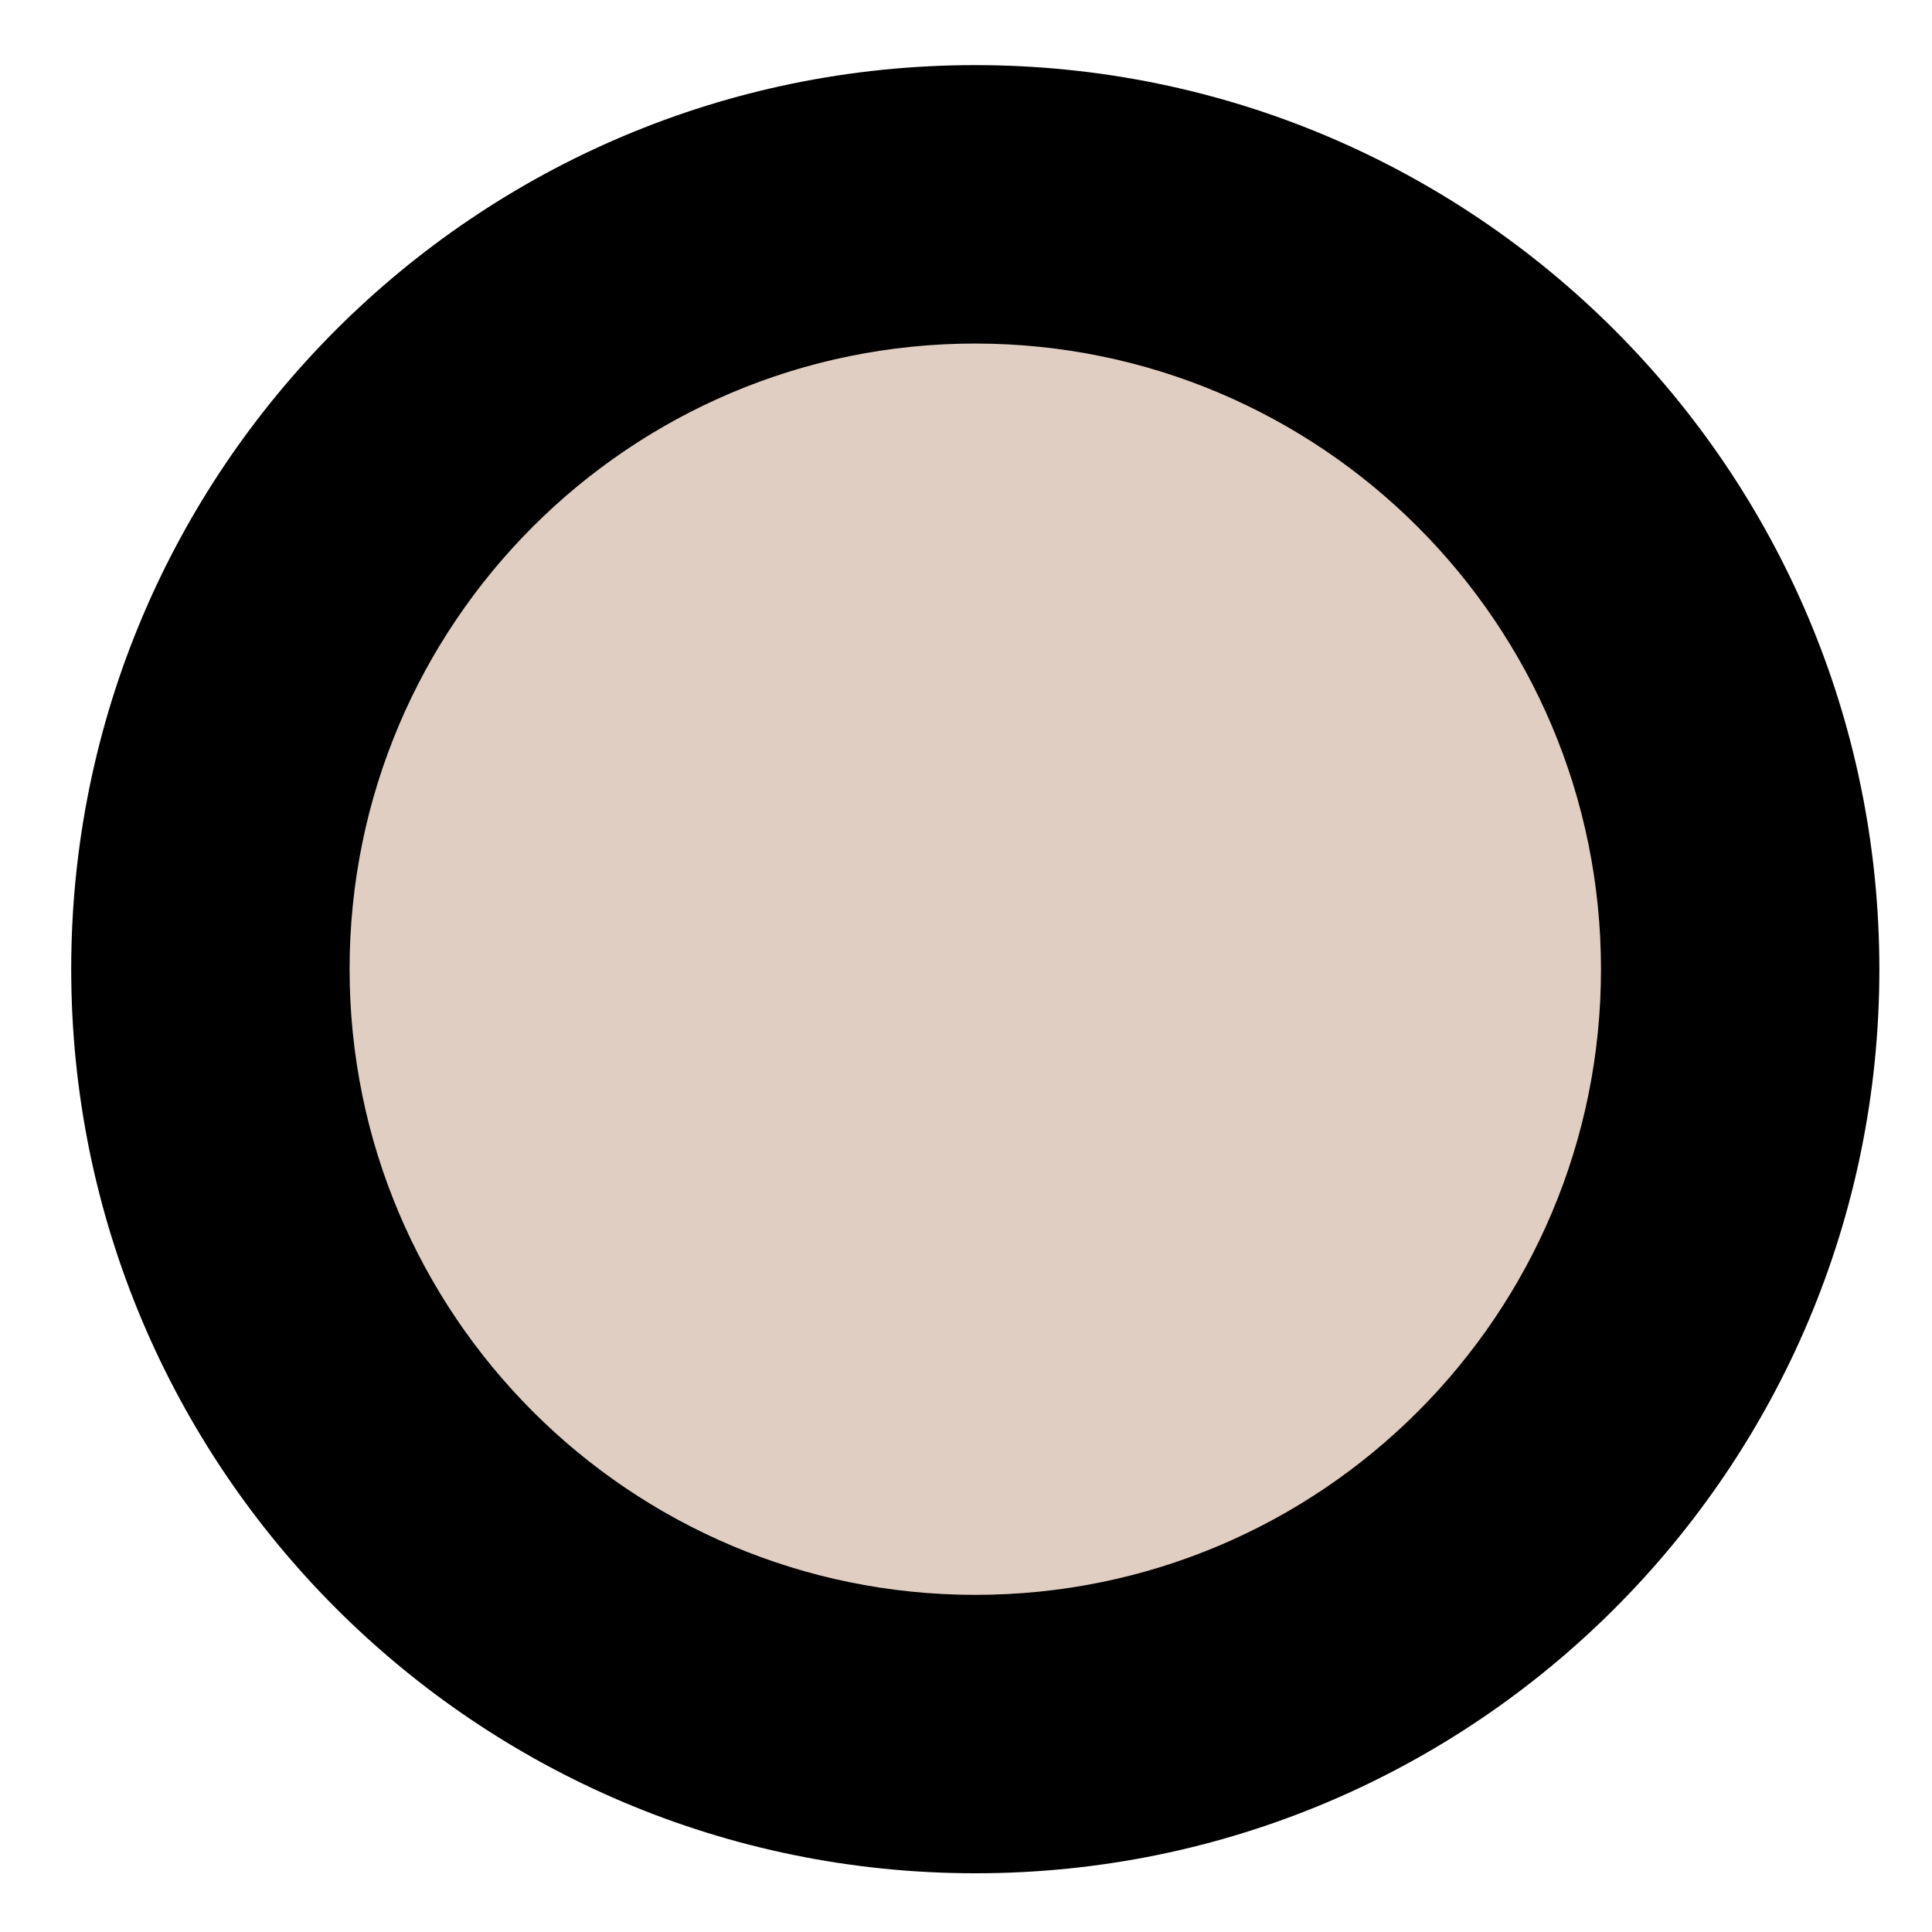
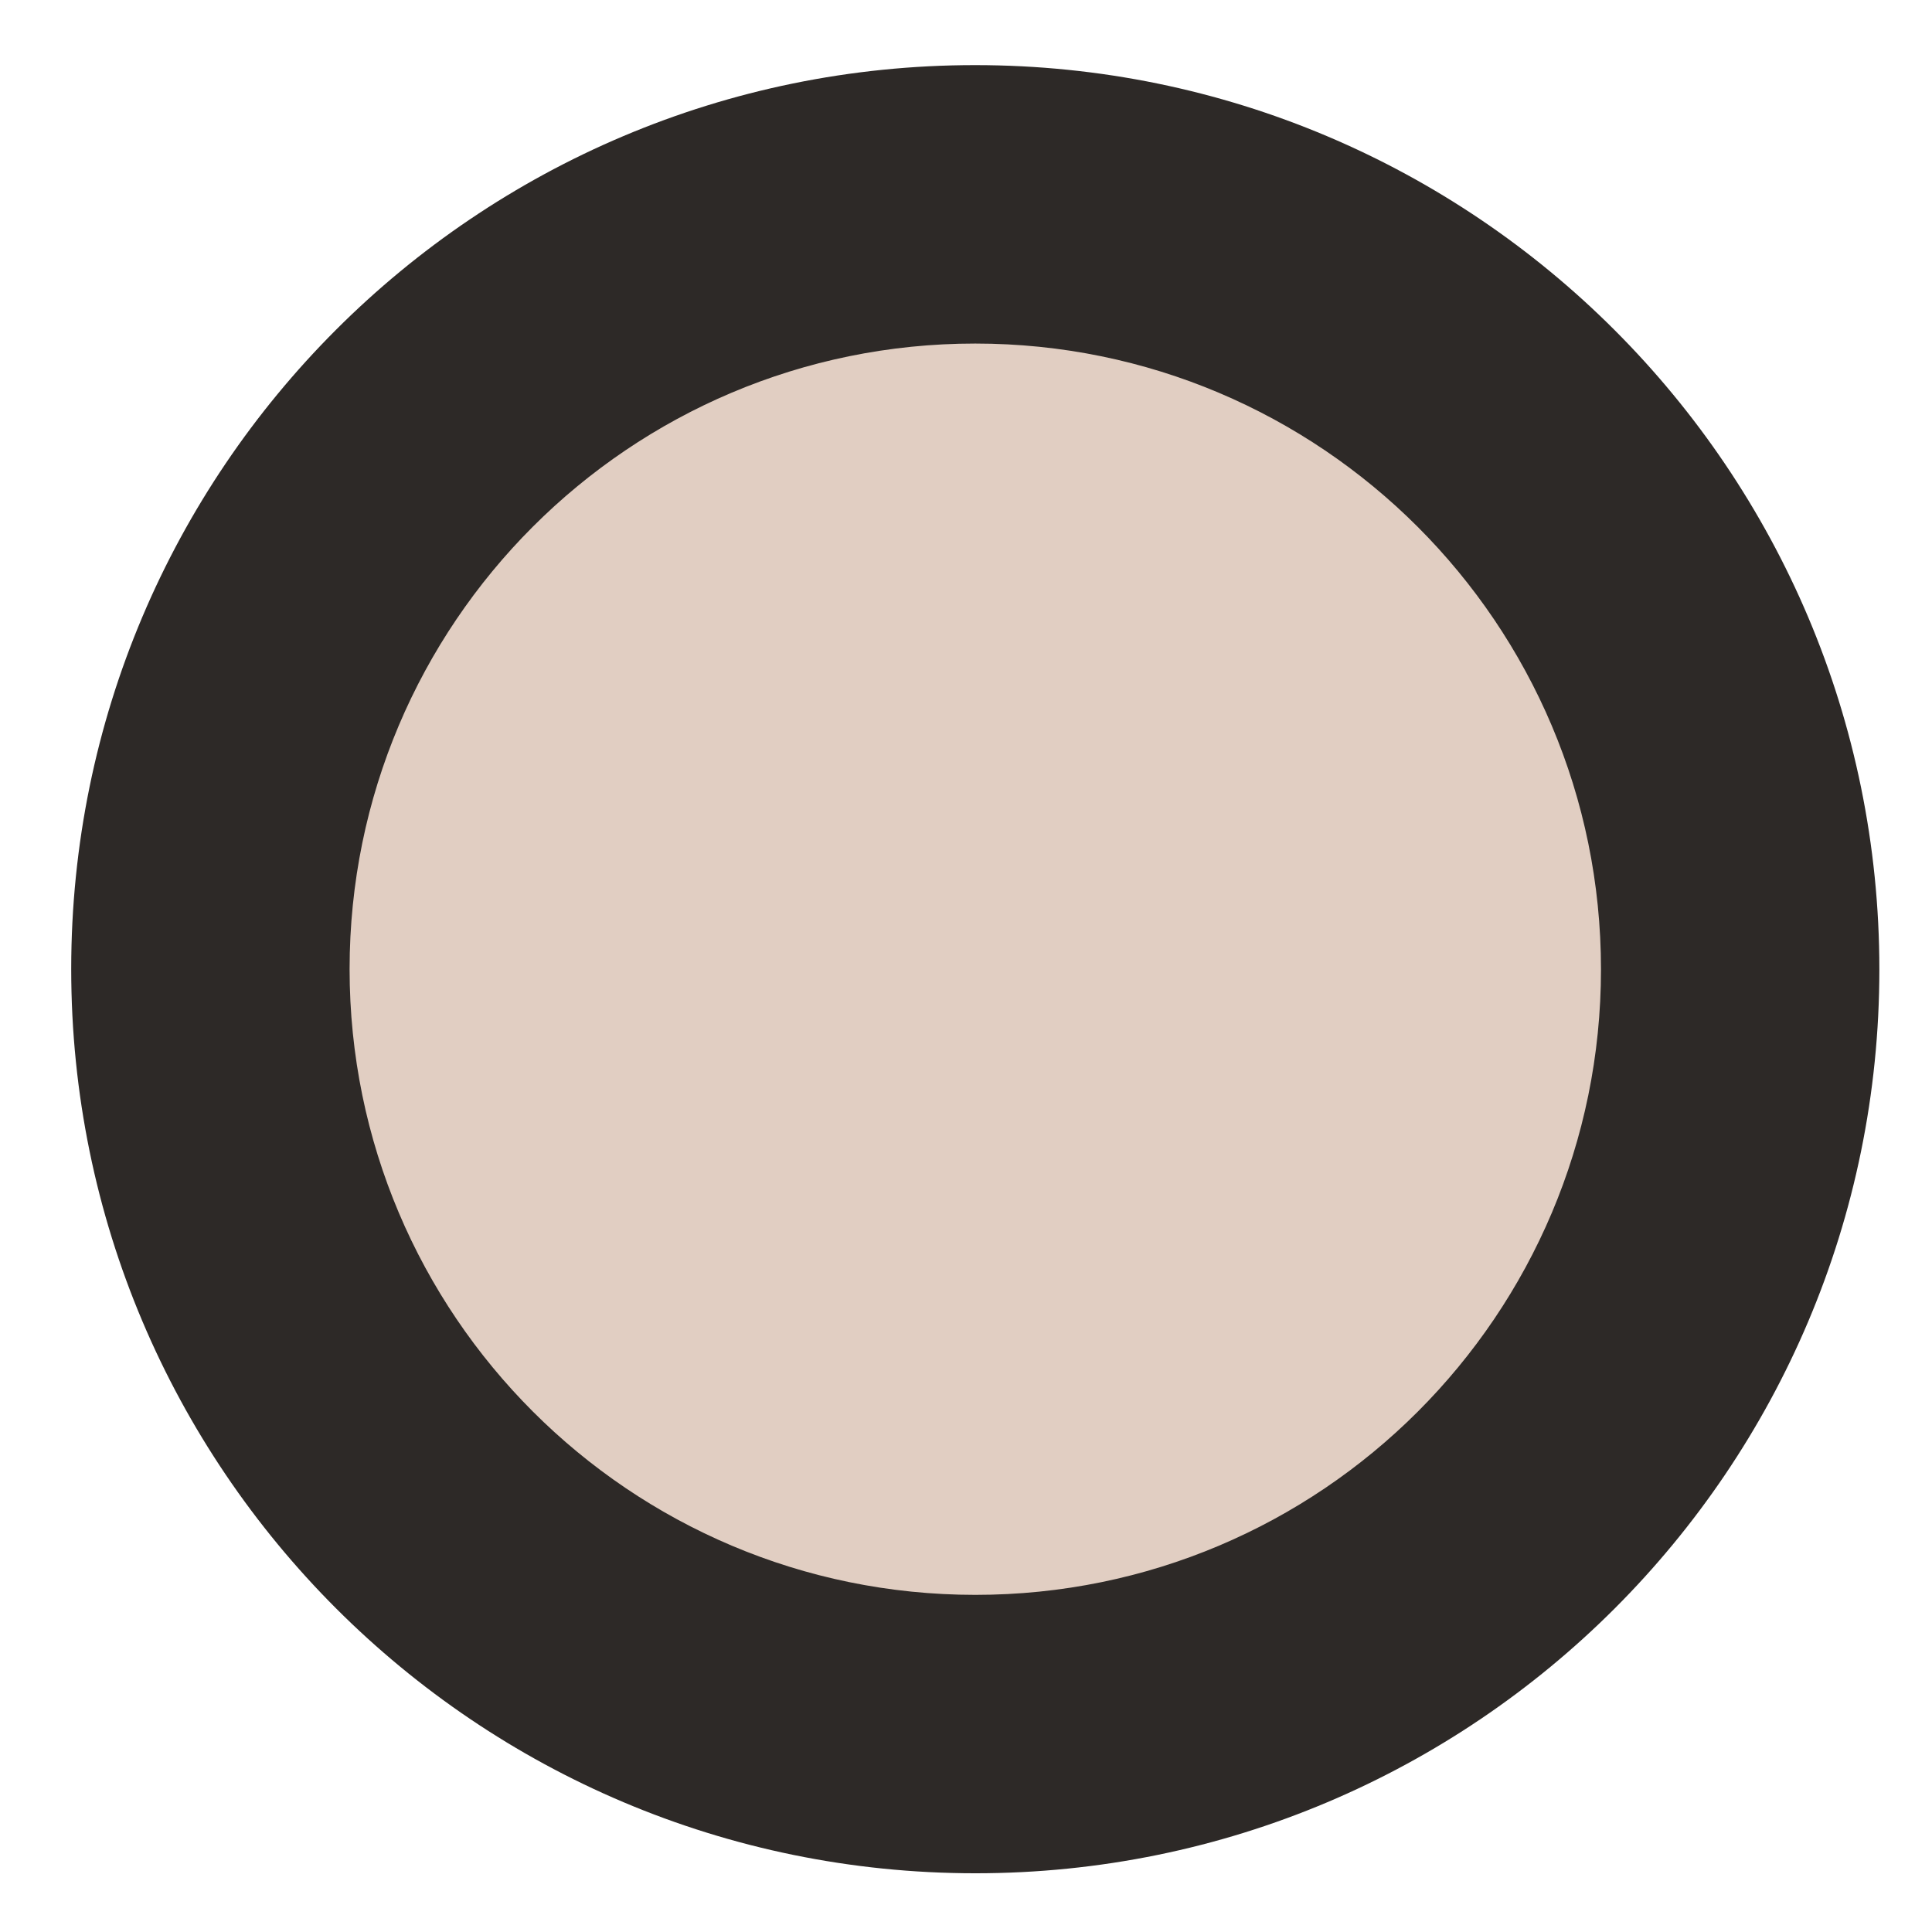
<svg xmlns="http://www.w3.org/2000/svg" width="78" height="78" viewBox="0 0 78 78" fill="none">
  <path d="M7.875 39.624C7.875 56.745 21.754 70.627 38.875 70.63C55.996 70.634 69.875 56.758 69.875 39.637C69.875 22.516 55.996 8.634 38.875 8.631C21.754 8.627 7.875 22.503 7.875 39.624Z" fill="#E1CEC2" />
-   <path fill-rule="evenodd" clip-rule="evenodd" d="M64.636 39.134C64.636 25.185 53.328 13.873 39.375 13.87C25.422 13.867 14.114 25.175 14.114 39.124C14.114 53.074 25.422 64.386 39.375 64.389C53.328 64.392 64.636 53.084 64.636 39.134ZM39.375 2.629C59.532 2.633 75.875 18.977 75.875 39.137C75.875 59.296 59.532 75.633 39.375 75.629C19.218 75.625 2.875 59.281 2.875 39.122C2.875 18.962 19.218 2.625 39.375 2.629Z" fill="black" />
+   <path fill-rule="evenodd" clip-rule="evenodd" d="M64.636 39.134C64.636 25.185 53.328 13.873 39.375 13.87C25.422 13.867 14.114 25.175 14.114 39.124C14.114 53.074 25.422 64.386 39.375 64.389C53.328 64.392 64.636 53.084 64.636 39.134ZM39.375 2.629C59.532 2.633 75.875 18.977 75.875 39.137C75.875 59.296 59.532 75.633 39.375 75.629C19.218 75.625 2.875 59.281 2.875 39.122C2.875 18.962 19.218 2.625 39.375 2.629Z" fill="#2d2927" />
</svg>
